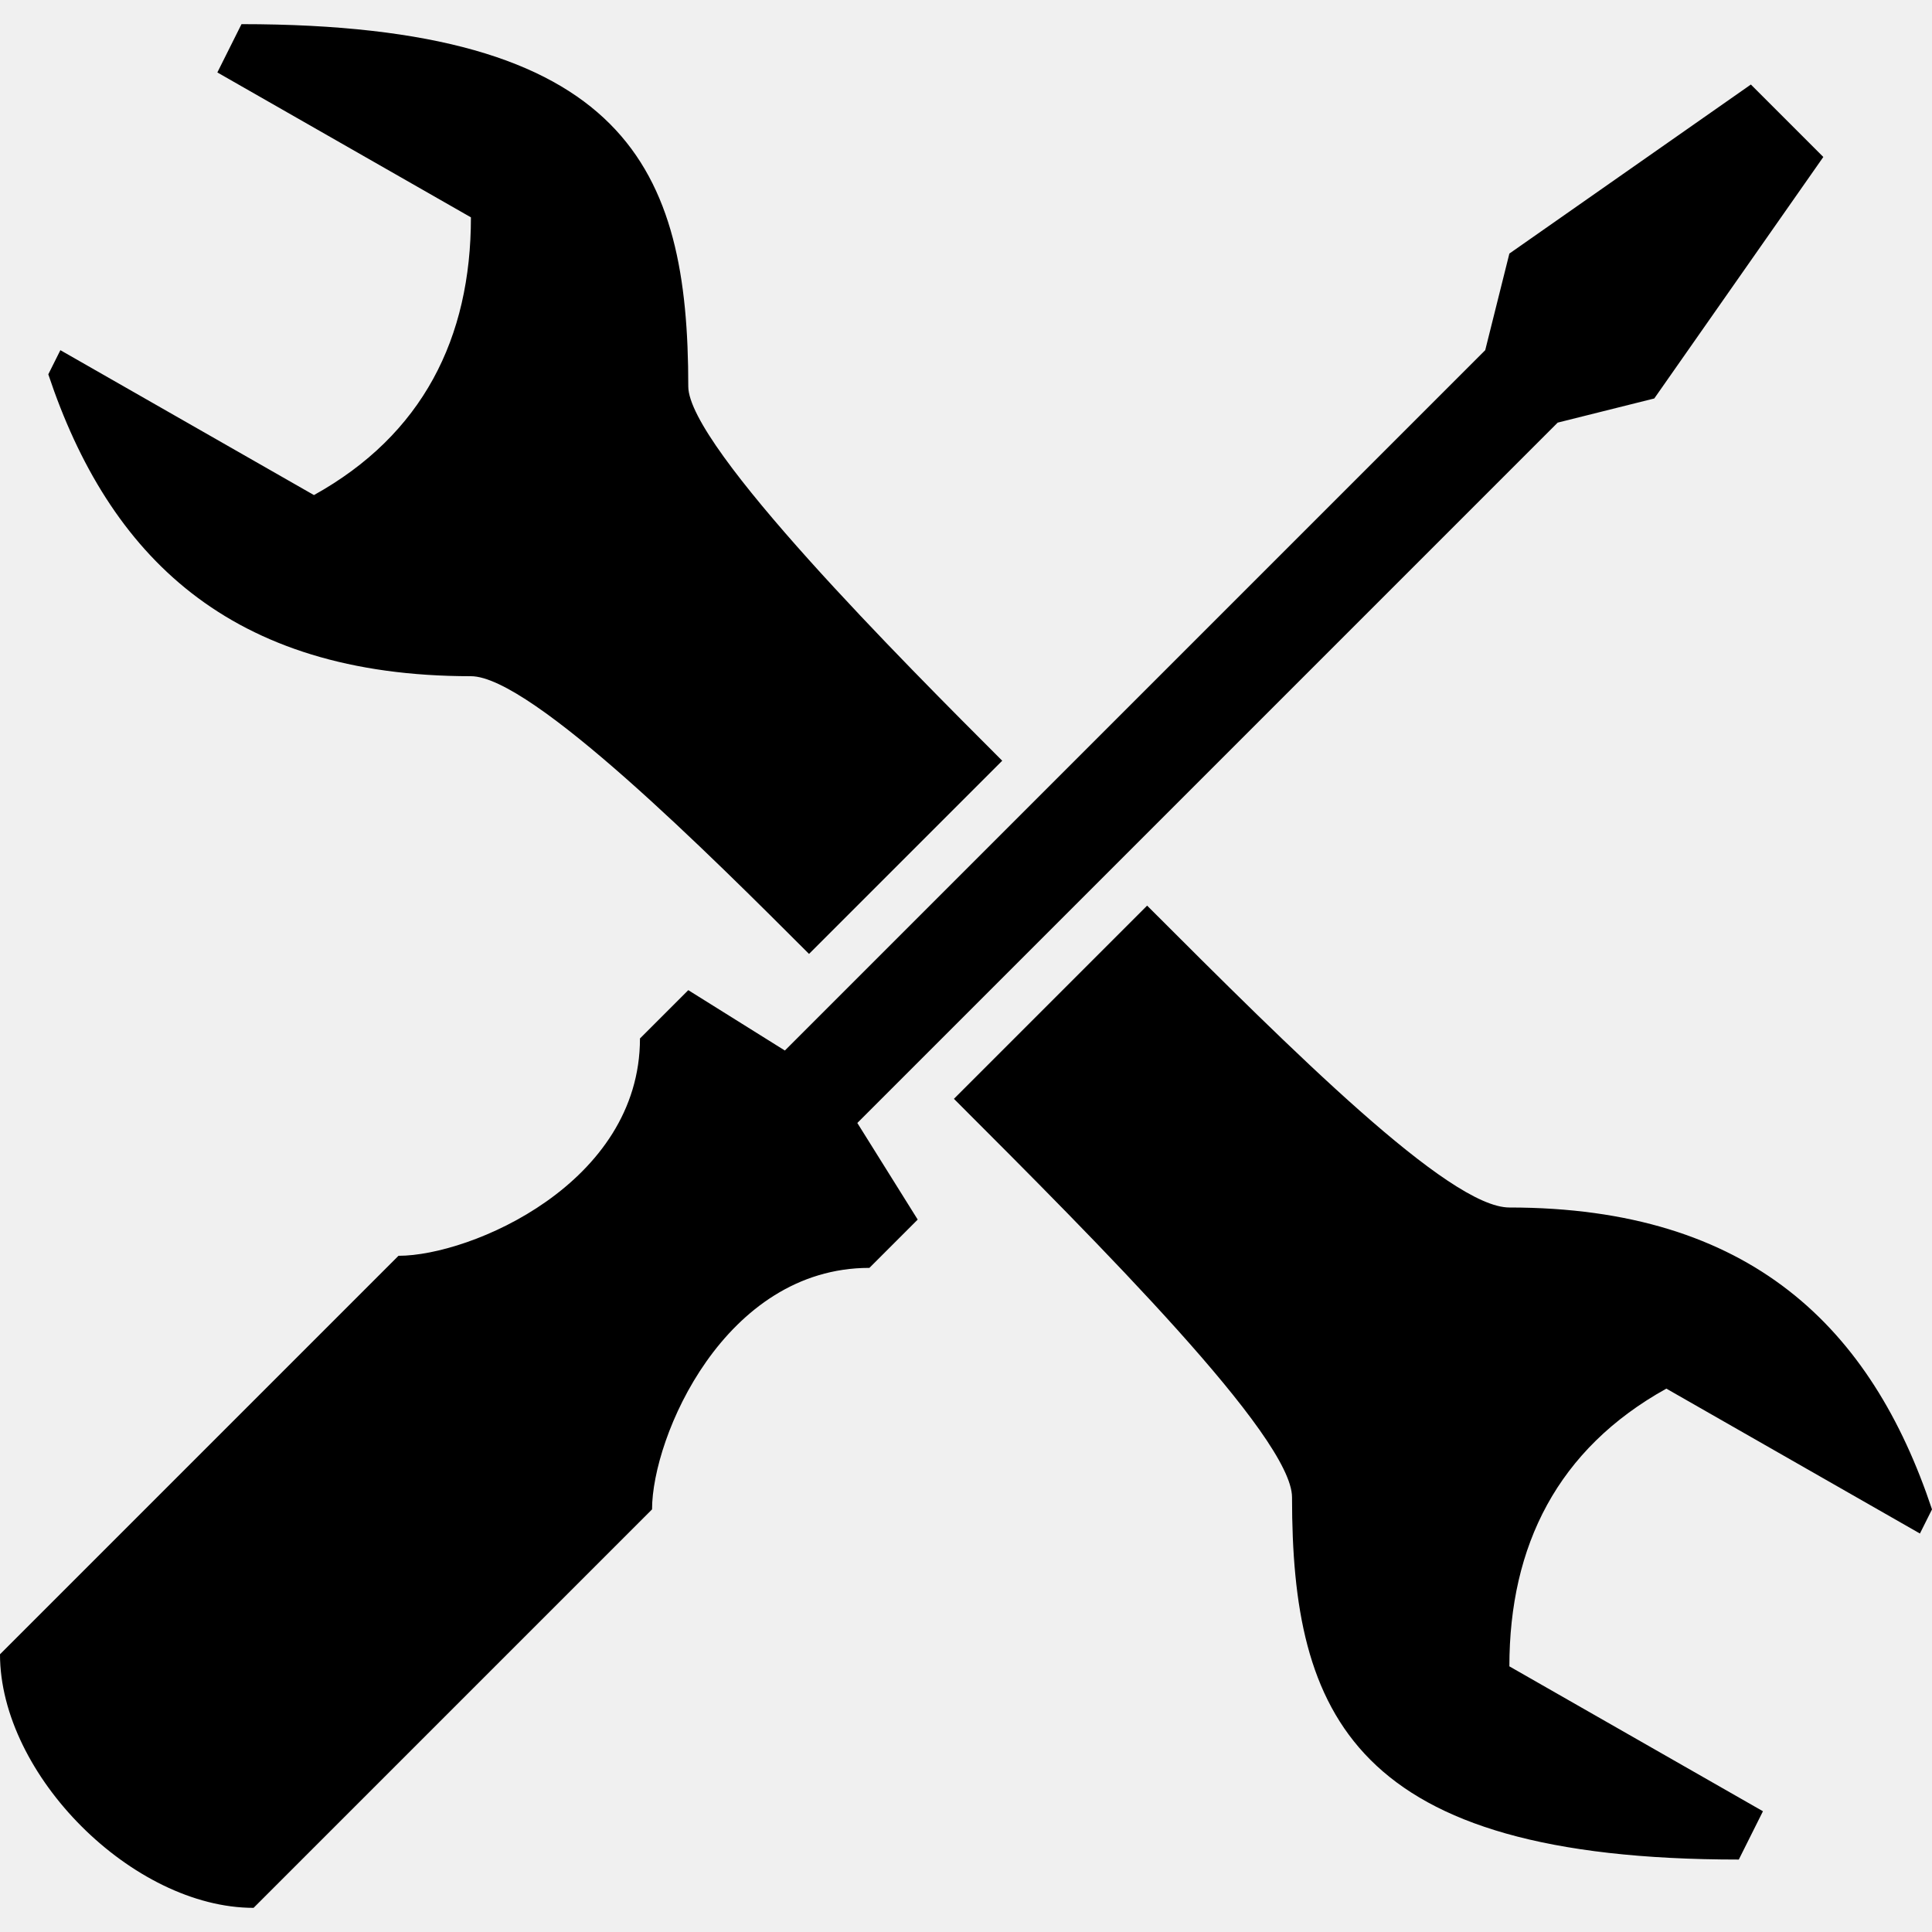
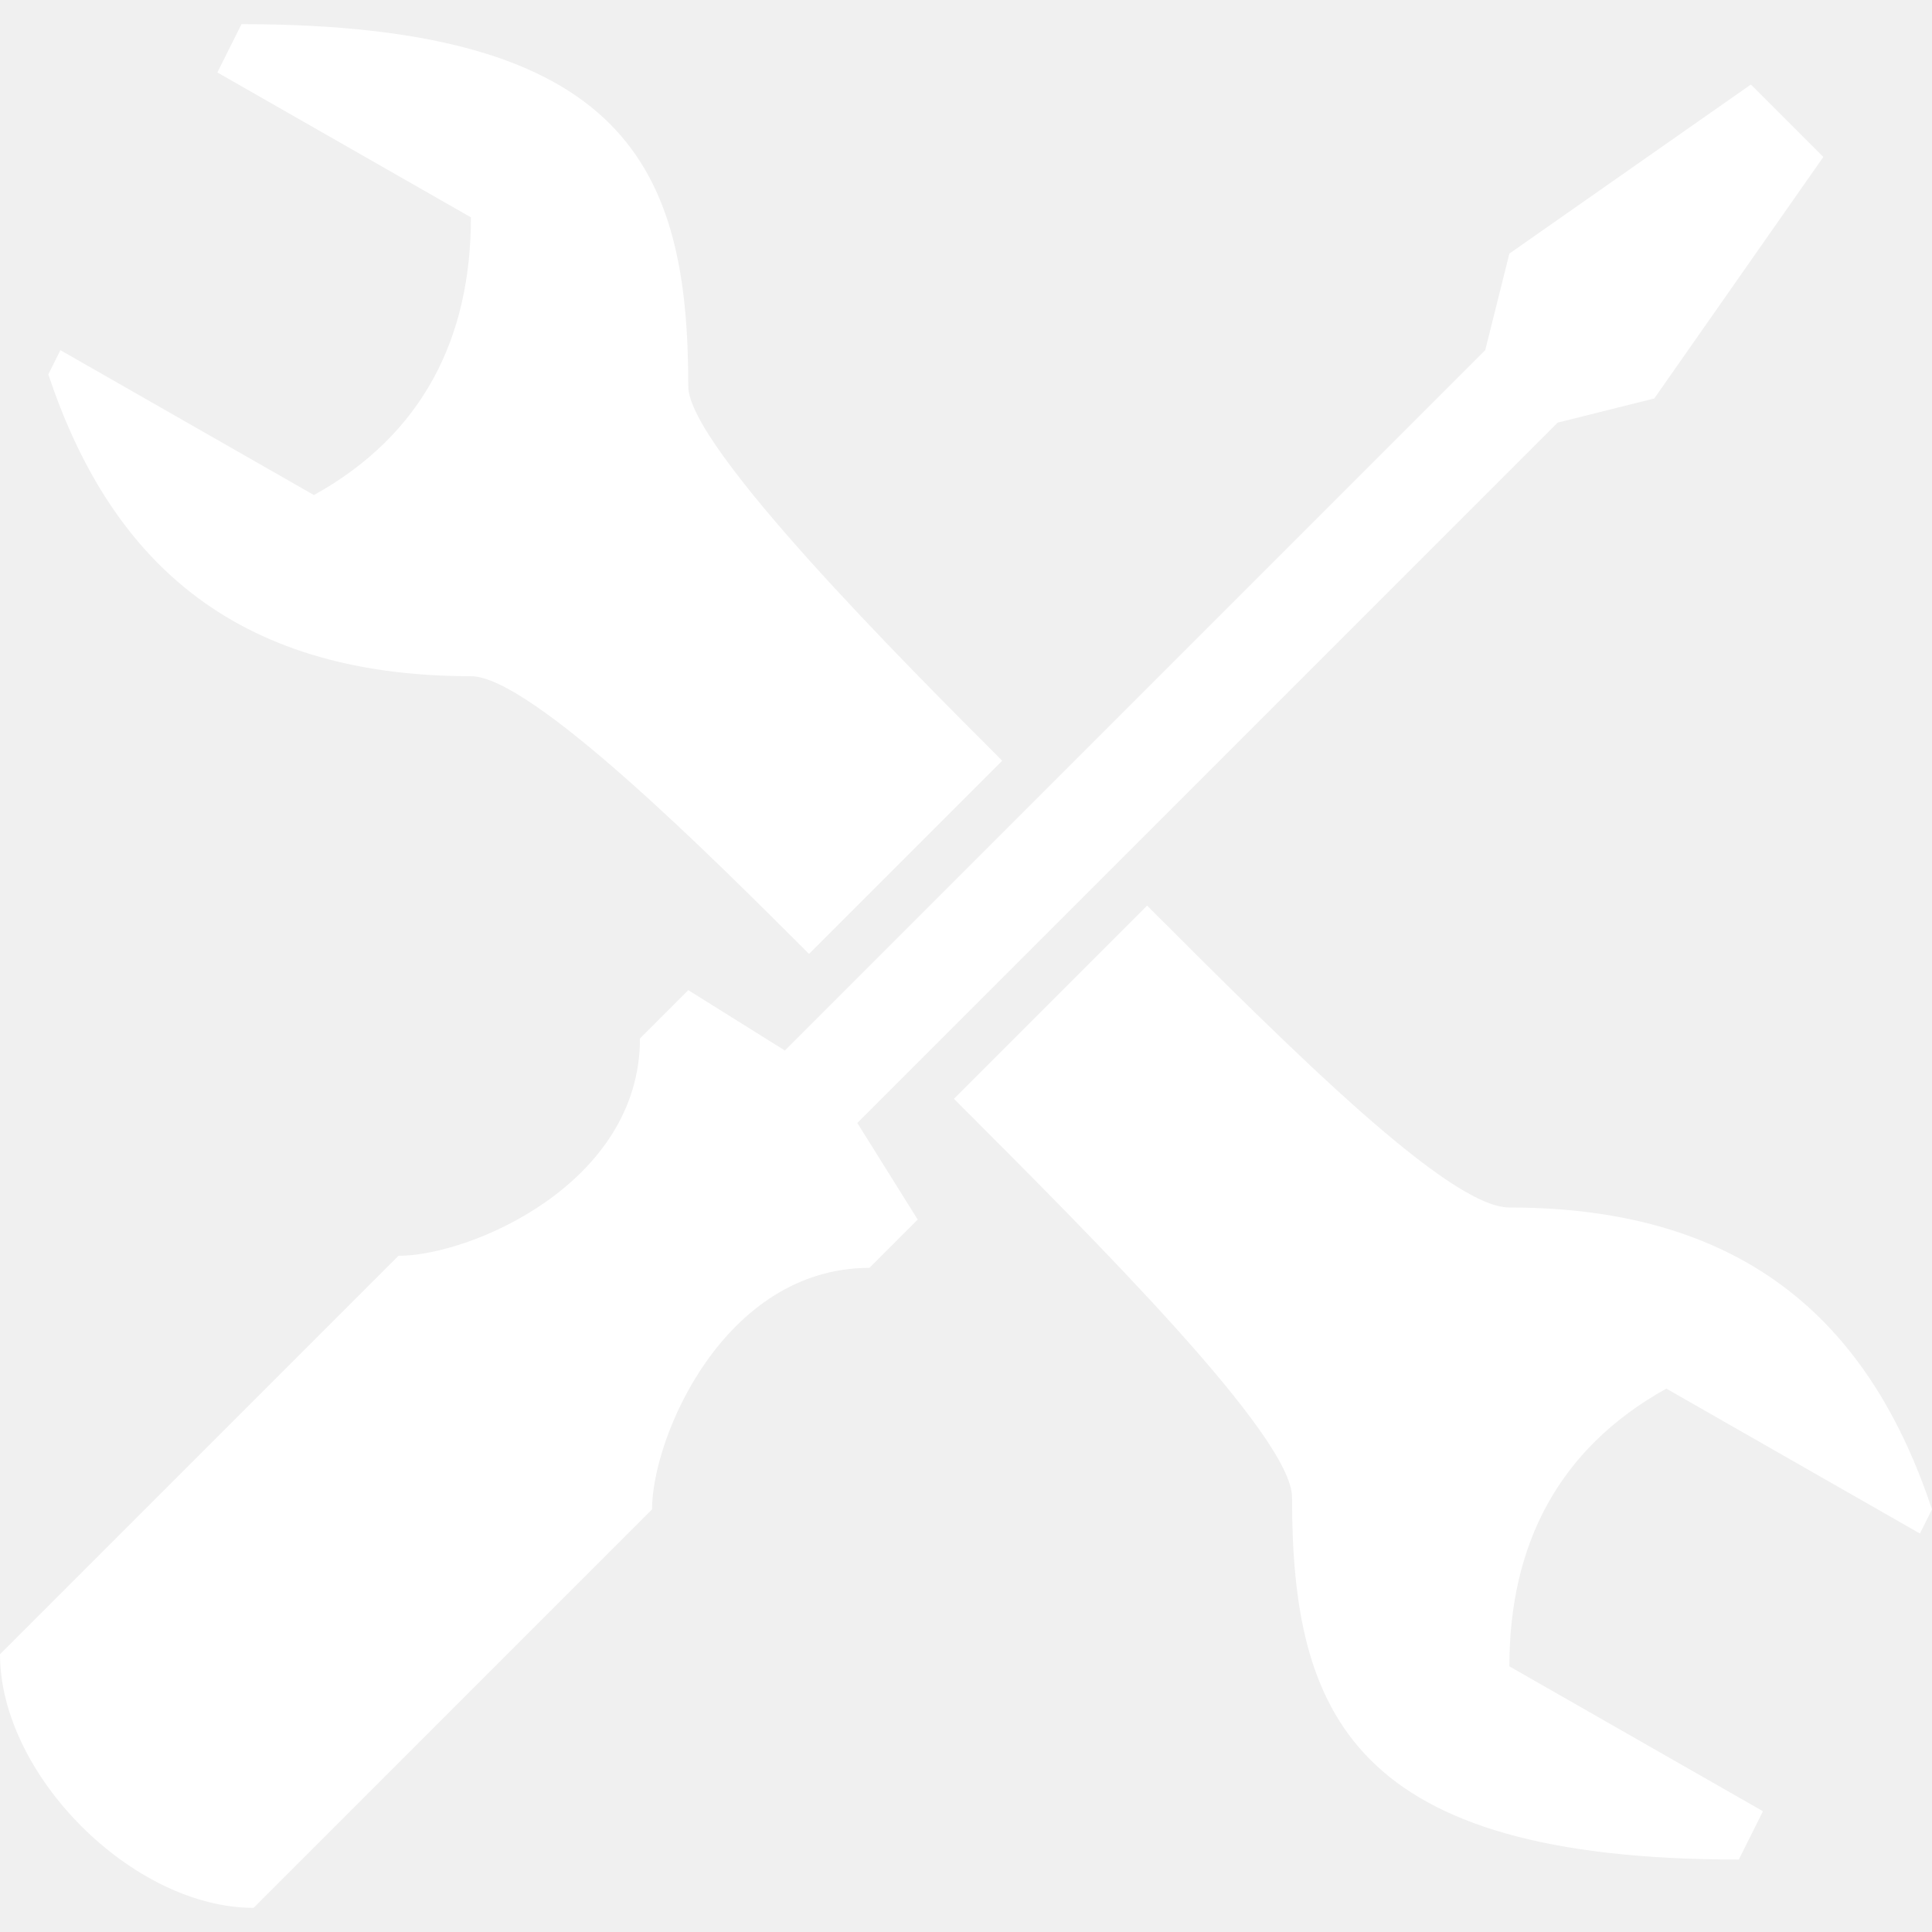
- <svg xmlns="http://www.w3.org/2000/svg" id="svg2" viewBox="0 0 160 156" width="60px" height="60px" version="1.1">
+ <svg xmlns="http://www.w3.org/2000/svg" id="svg2" viewBox="0 0 160 156" width="50px" height="50px" version="1.1" fill="#fff">
  <path id="path4" d="m20 0-2 4 21 12c0 10-4 18-13 23l-21-12-1 2c5 15 15 25 35 25 5 0 20 15 28 23l16-16c-8-8-26-26-26-31 0-18-5-30-37-30zm125 5-20 14-2 8-58 58-8-5-4 4c0 12-14 18-20 18l-33 33c0 10 11 21 21 21l33-33c0-6 6-20 18-20l4-4-5-8 58-58 8-2 14-20-6-6zm-50 68-16 16c12 12 28 28 28 33 0 18 5 30 37 30l2-4-21-12c0-10 4-18 13-23l21 12 1-2c-5-15-15-25-35-25-5 0-18-13-30-25z" />
</svg>
